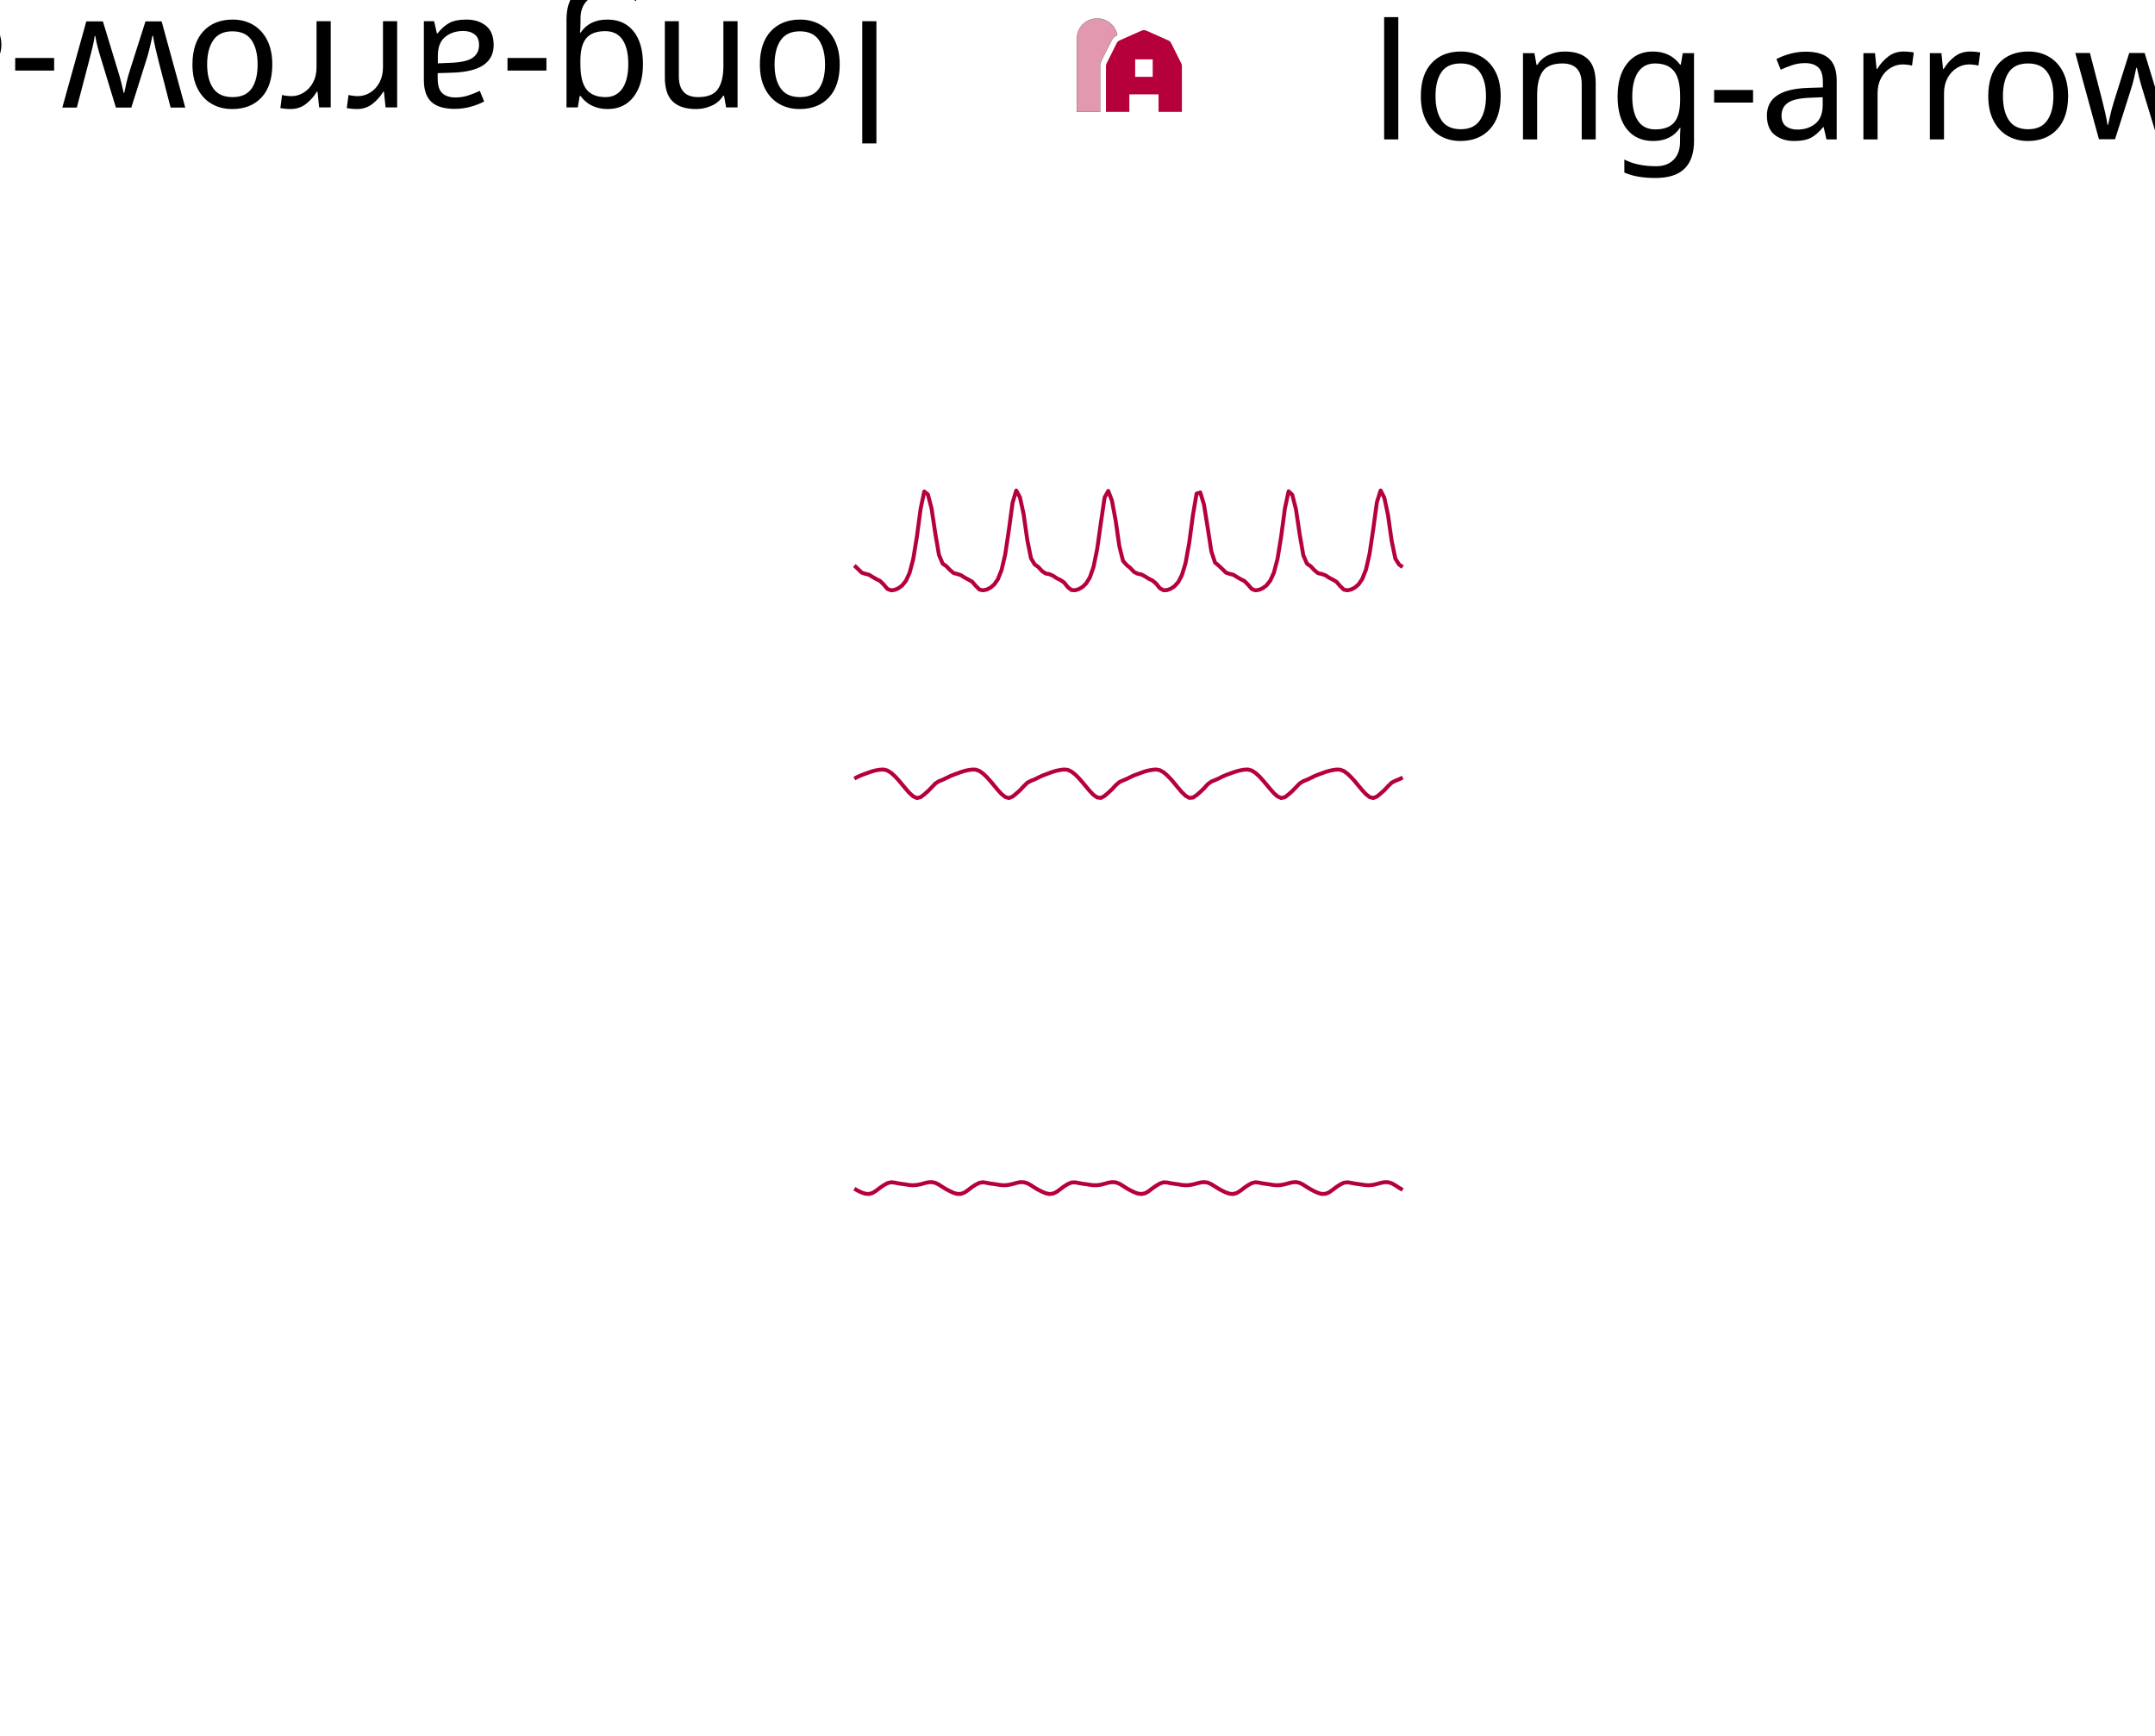
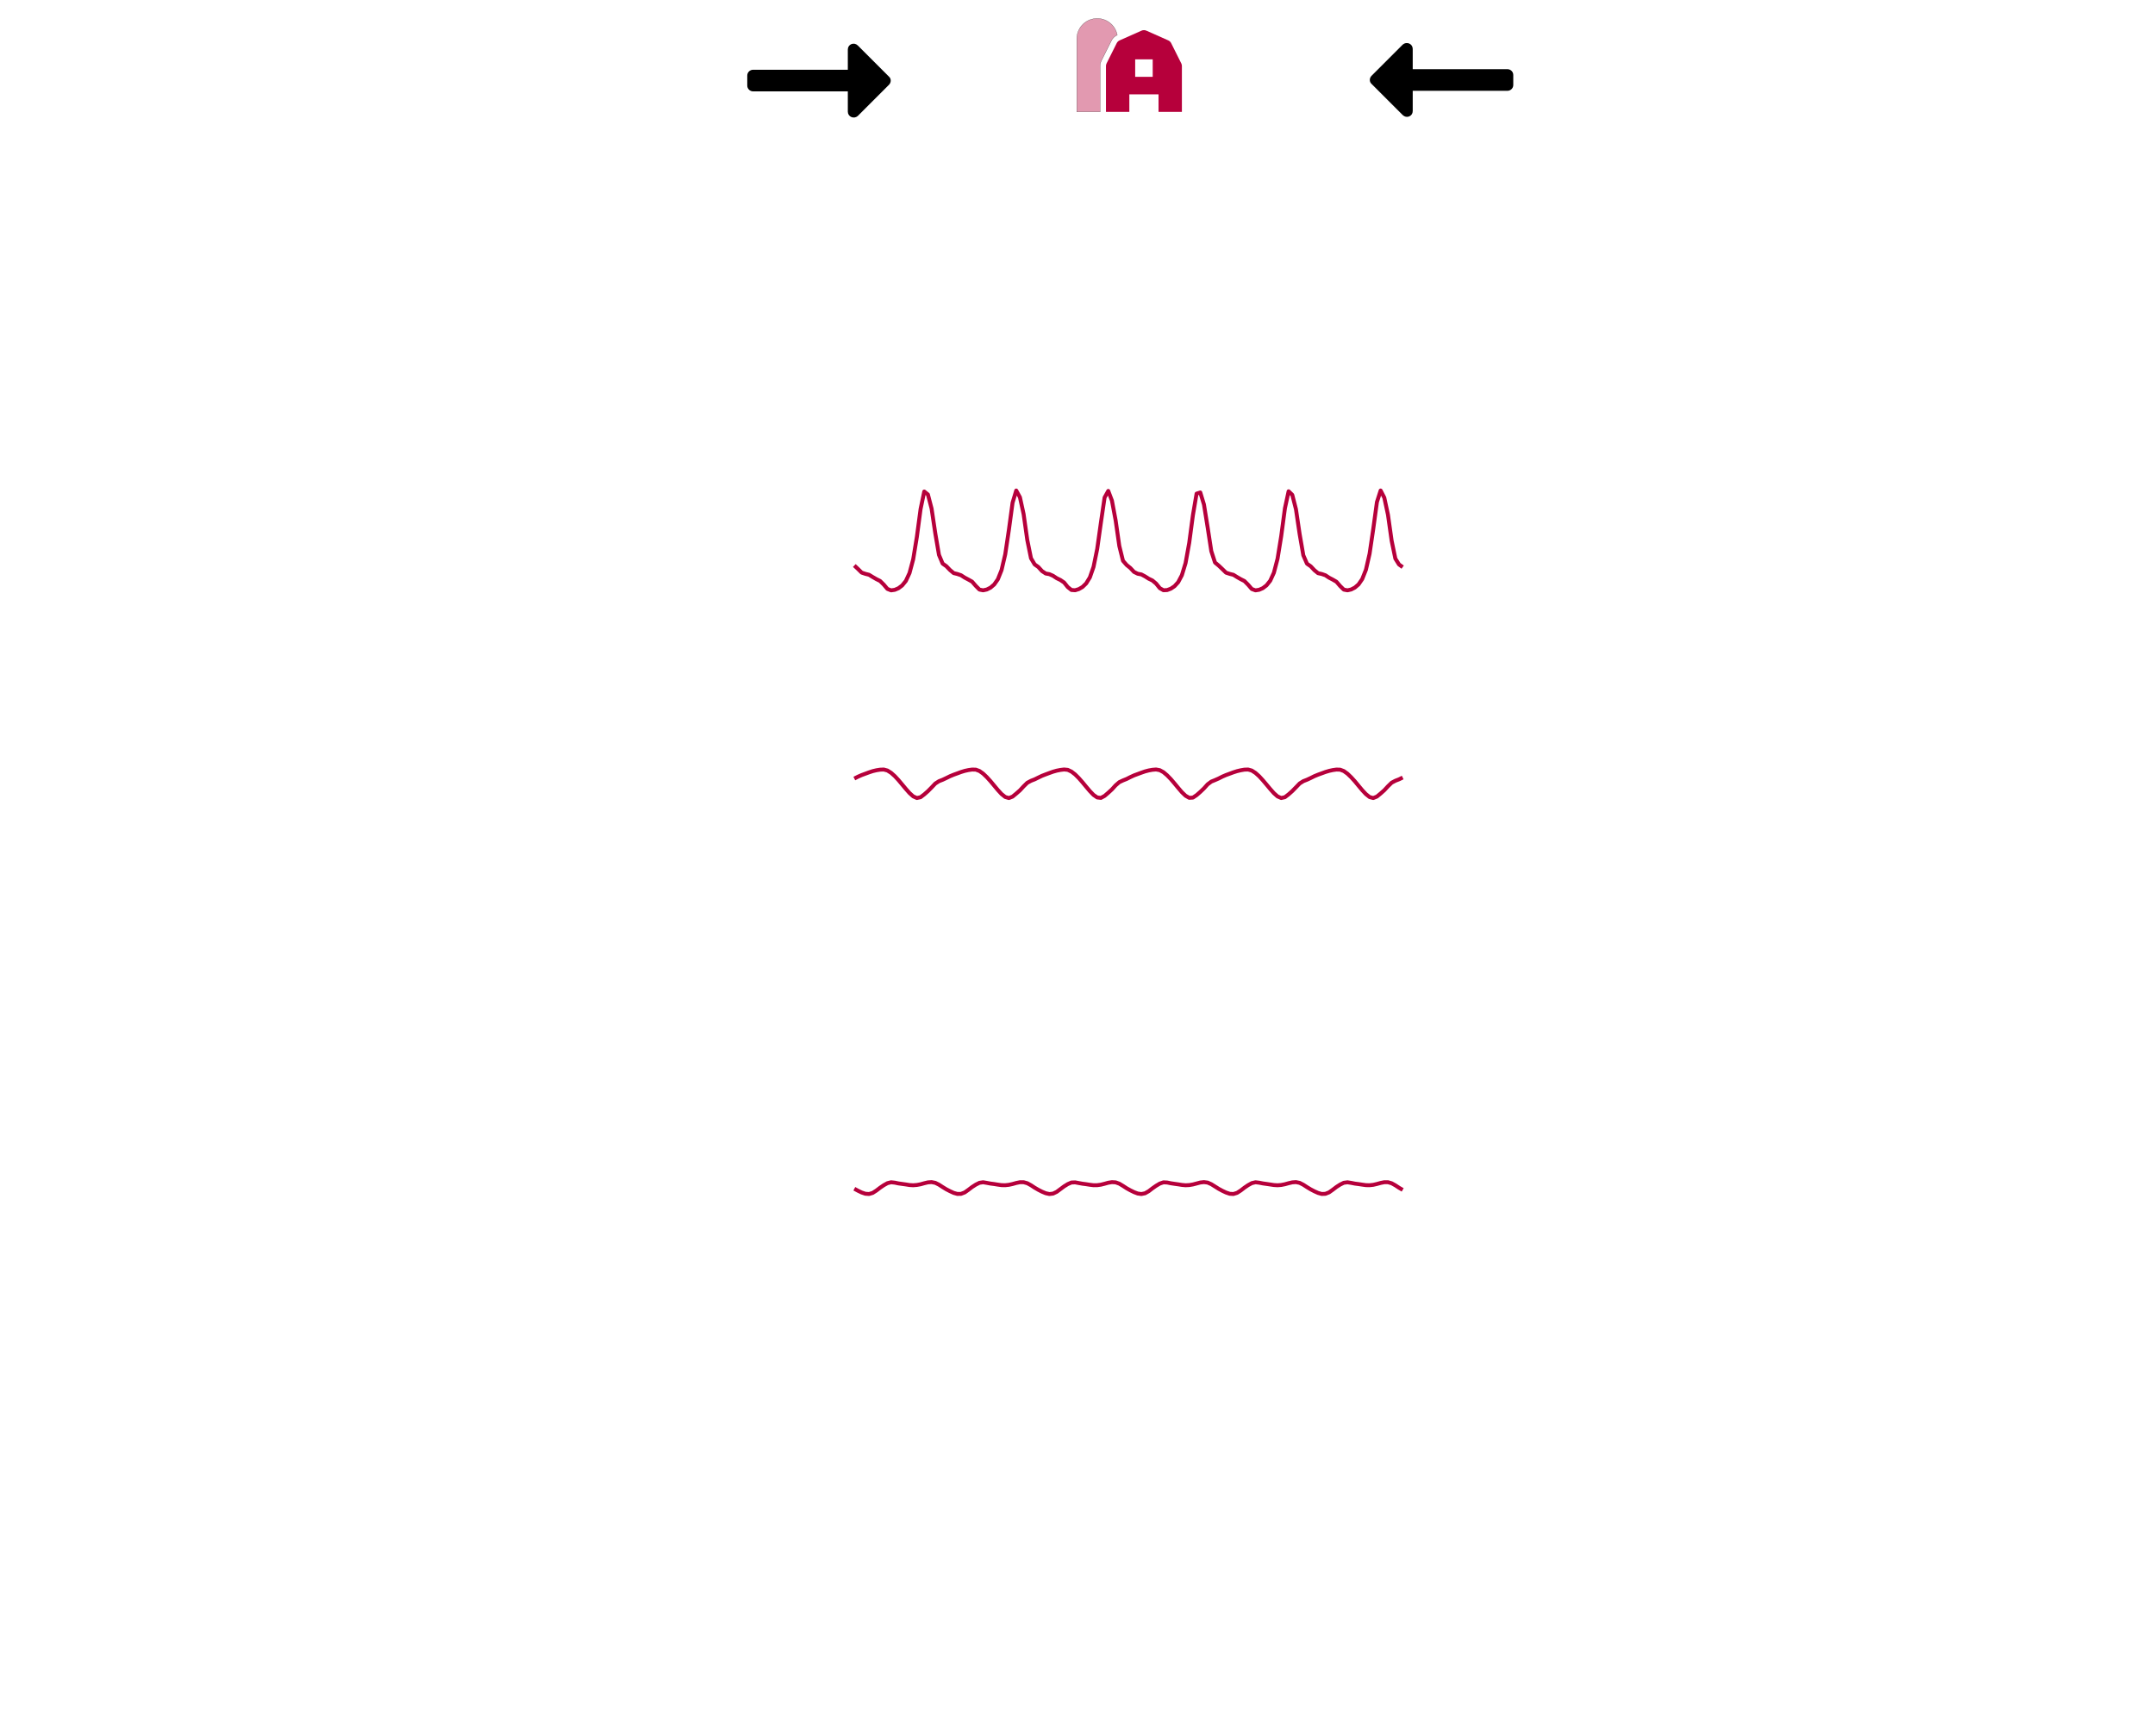
<svg xmlns="http://www.w3.org/2000/svg" viewBox="0 0 587.07 472.839" version="1.1" id="svg692" width="587.07" height="472.839">
  <defs id="defs4">
    <style type="text/css" id="style2">
    line, polyline, polygon, path, rect, circle {
      fill: none;
      stroke: #000000;
      stroke-linecap: round;
      stroke-linejoin: round;
      stroke-miterlimit: 10.00;
    }
  </style>
  </defs>
  <defs id="defs13">
    <clipPath id="cpNDkuOTJ8MjE0LjI1fDEzMy43MXw1LjQ4">
      <rect x="49.92" y="5.48" width="164.33" height="128.23" id="rect10" style="fill:none;stroke:#000000;stroke-linecap:round;stroke-linejoin:round;stroke-miterlimit:10" />
    </clipPath>
  </defs>
  <defs id="defs54">
    <clipPath id="cpMC4wMHw1NzYuMDB8NDMyLjAwfDAuMDA=">
      <rect x="0" y="0" width="576" height="432" id="rect51" style="fill:none;stroke:#000000;stroke-linecap:round;stroke-linejoin:round;stroke-miterlimit:10" />
    </clipPath>
  </defs>
  <defs id="defs59">
    <clipPath id="cpNDkuOTJ8MjE0LjI1fDI2Ny40MXwxMzkuMTk=">
      <rect x="49.92" y="139.19" width="164.33" height="128.23" id="rect56" style="fill:none;stroke:#000000;stroke-linecap:round;stroke-linejoin:round;stroke-miterlimit:10" />
    </clipPath>
  </defs>
  <defs id="defs103">
    <clipPath id="clipPath101">
      <rect x="0" y="0" width="576" height="432" id="rect99" style="fill:none;stroke:#000000;stroke-linecap:round;stroke-linejoin:round;stroke-miterlimit:10" />
    </clipPath>
  </defs>
  <defs id="defs108">
    <clipPath id="cpNDkuOTJ8MjE0LjI1fDQwMS4xMnwyNzIuODk=">
      <rect x="49.92" y="272.89" width="164.33" height="128.23" id="rect105" style="fill:none;stroke:#000000;stroke-linecap:round;stroke-linejoin:round;stroke-miterlimit:10" />
    </clipPath>
  </defs>
  <defs id="defs152">
    <clipPath id="clipPath150">
      <rect x="0" y="0" width="576" height="432" id="rect148" style="fill:none;stroke:#000000;stroke-linecap:round;stroke-linejoin:round;stroke-miterlimit:10" />
    </clipPath>
  </defs>
  <defs id="defs157">
    <clipPath id="cpMjE5LjczfDM4NC4wNnwxMzMuNzF8NS40OA==">
      <rect x="219.73" y="5.48" width="164.33" height="128.23" id="rect154" style="fill:none;stroke:#000000;stroke-linecap:round;stroke-linejoin:round;stroke-miterlimit:10" />
    </clipPath>
  </defs>
  <polyline points="227.20,118.76 228.20,119.70 229.20,120.69 230.21,121.03 231.21,121.28 232.21,121.89 233.21,122.47 234.22,122.97 235.22,123.96 236.22,125.14 237.22,125.53 238.23,125.38 239.23,124.95 240.23,124.20 241.24,122.96 242.24,120.81 243.24,117.06 244.24,110.96 245.25,103.38 246.25,98.60 247.25,99.41 248.25,103.25 249.26,110.00 250.26,115.86 251.26,118.24 252.26,118.94 253.27,119.99 254.27,120.83 255.27,121.07 256.27,121.41 257.28,122.06 258.28,122.59 259.28,123.15 260.29,124.31 261.29,125.32 262.29,125.52 263.29,125.30 264.30,124.79 265.30,123.94 266.30,122.52 267.30,120.03 268.31,115.73 269.31,109.04 270.31,101.66 271.31,98.33 272.32,100.18 273.32,104.75 274.32,111.81 275.33,116.78 276.33,118.46 277.33,119.17 278.33,120.27 279.34,120.94 280.34,121.12 281.34,121.56 282.34,122.22 283.35,122.71 284.35,123.39 285.35,124.64 286.35,125.43 287.36,125.50 288.36,125.19 289.36,124.61 290.36,123.64 291.37,122.00 292.37,119.13 293.37,114.23 294.38,107.05 295.38,100.24 296.38,98.44 297.38,101.08 298.39,106.47 299.39,113.44 300.39,117.47 301.39,118.62 302.40,119.44 303.40,120.51 304.40,121.00 305.40,121.19 306.41,121.73 307.41,122.36 308.41,122.84 309.41,123.68 310.42,124.93 311.42,125.50 312.42,125.45 313.43,125.07 314.43,124.40 315.43,123.30 316.43,121.41 317.44,118.10 318.44,112.56 319.44,105.06 320.44,99.18 321.45,98.86 322.45,102.14 323.45,108.34 324.45,114.84 325.46,117.95 326.46,118.78 327.46,119.73 328.46,120.71 329.47,121.04 330.47,121.29 331.47,121.91 332.48,122.49 333.48,122.99 334.48,124.00 335.48,125.16 336.49,125.53 337.49,125.37 338.49,124.93 339.49,124.17 340.50,122.91 341.50,120.73 342.50,116.91 343.50,110.74 344.51,103.17 345.51,98.54 346.51,99.50 347.51,103.41 348.52,110.22 349.52,115.98 350.52,118.27 351.53,118.97 352.53,120.03 353.53,120.85 354.53,121.07 355.54,121.42 356.54,122.08 357.54,122.60 358.54,123.18 359.55,124.35 360.55,125.33 361.55,125.52 362.55,125.29 363.56,124.77 364.56,123.91 365.56,122.46 366.57,119.93 367.57,115.56 368.57,108.81 369.57,101.48 370.58,98.33 371.58,100.28 372.58,104.94 373.58,112.01 374.59,116.88 375.59,118.48 376.59,119.20 " style="fill:none;stroke:#b6003b;stroke-width:1.07;stroke-linecap:butt;stroke-linejoin:round;stroke-miterlimit:10" clip-path="url(#cpMjE5LjczfDM4NC4wNnwxMzMuNzF8NS40OA==)" id="polyline191" transform="translate(5.535,35.30408)" />
  <defs id="defs199">
    <clipPath id="clipPath197">
      <rect x="0" y="0" width="576" height="432" id="rect195" style="fill:none;stroke:#000000;stroke-linecap:round;stroke-linejoin:round;stroke-miterlimit:10" />
    </clipPath>
  </defs>
  <defs id="defs204">
    <clipPath id="cpMjE5LjczfDM4NC4wNnwyNjcuNDF8MTM5LjE5">
      <rect x="219.73" y="139.19" width="164.33" height="128.23" id="rect201" style="fill:none;stroke:#000000;stroke-linecap:round;stroke-linejoin:round;stroke-miterlimit:10" />
    </clipPath>
  </defs>
  <polyline points="227.20,176.80 228.20,176.29 229.20,175.85 230.21,175.48 231.21,175.11 232.21,174.78 233.21,174.54 234.22,174.38 235.22,174.34 236.22,174.61 237.22,175.24 238.23,176.14 239.23,177.22 240.23,178.41 241.24,179.62 242.24,180.75 243.24,181.65 244.24,182.10 245.25,181.88 246.25,181.12 247.25,180.24 248.25,179.23 249.26,178.16 250.26,177.52 251.26,177.13 252.26,176.66 253.27,176.16 254.27,175.75 255.27,175.39 256.27,175.02 257.28,174.71 258.28,174.49 259.28,174.35 260.29,174.37 261.29,174.74 262.29,175.45 263.29,176.41 264.30,177.52 265.30,178.72 266.30,179.92 267.30,181.01 268.31,181.82 269.31,182.11 270.31,181.72 271.31,180.90 272.32,180.01 273.32,178.93 274.32,177.95 275.33,177.41 276.33,177.02 277.33,176.53 278.33,176.05 279.34,175.66 280.34,175.29 281.34,174.93 282.34,174.65 283.35,174.45 284.35,174.33 285.35,174.43 286.35,174.90 287.36,175.68 288.36,176.68 289.36,177.82 290.36,179.03 291.37,180.22 292.37,181.26 293.37,181.95 294.38,182.07 295.38,181.53 296.38,180.67 297.38,179.75 298.39,178.64 299.39,177.78 300.39,177.31 301.39,176.91 302.40,176.40 303.40,175.94 304.40,175.57 305.40,175.20 306.41,174.85 307.41,174.59 308.41,174.41 309.41,174.33 310.42,174.52 311.42,175.07 312.42,175.92 313.43,176.96 314.43,178.13 315.43,179.34 316.43,180.51 317.44,181.48 318.44,182.05 319.44,181.99 320.44,181.32 321.45,180.44 322.45,179.48 323.45,178.37 324.45,177.63 325.46,177.22 326.46,176.78 327.46,176.27 328.46,175.84 329.47,175.47 330.47,175.10 331.47,174.78 332.48,174.54 333.48,174.37 334.48,174.34 335.48,174.62 336.49,175.27 337.49,176.17 338.49,177.26 339.49,178.44 340.50,179.65 341.50,180.78 342.50,181.67 343.50,182.10 344.51,181.87 345.51,181.10 346.51,180.21 347.51,179.19 348.52,178.14 349.52,177.51 350.52,177.12 351.53,176.65 352.53,176.15 353.53,175.74 354.53,175.38 355.54,175.01 356.54,174.71 357.54,174.49 358.54,174.35 359.55,174.38 360.55,174.76 361.55,175.48 362.55,176.44 363.56,177.55 364.56,178.76 365.56,179.96 366.57,181.04 367.57,181.84 368.57,182.11 369.57,181.70 370.58,180.87 371.58,179.98 372.58,178.90 373.58,177.93 374.59,177.40 375.59,177.01 376.59,176.52 " style="fill:none;stroke:#b6003b;stroke-width:1.07;stroke-linecap:butt;stroke-linejoin:round;stroke-miterlimit:10" clip-path="url(#cpMjE5LjczfDM4NC4wNnwyNjcuNDF8MTM5LjE5)" id="polyline240" transform="translate(5.535,35.30408)" />
  <defs id="defs248">
    <clipPath id="clipPath246">
      <rect x="0" y="0" width="576" height="432" id="rect244" style="fill:none;stroke:#000000;stroke-linecap:round;stroke-linejoin:round;stroke-miterlimit:10" />
    </clipPath>
  </defs>
  <defs id="defs253">
    <clipPath id="cpMjE5LjczfDM4NC4wNnw0MDEuMTJ8MjcyLjg5">
      <rect x="219.73" y="272.89" width="164.33" height="128.23" id="rect250" style="fill:none;stroke:#000000;stroke-linecap:round;stroke-linejoin:round;stroke-miterlimit:10" />
    </clipPath>
  </defs>
  <polyline points="227.20,288.55 228.20,289.09 229.20,289.57 230.21,289.91 231.21,289.98 232.21,289.68 233.21,289.04 234.22,288.27 235.22,287.59 236.22,287.03 237.22,286.78 238.23,286.89 239.23,287.10 240.23,287.24 241.24,287.38 242.24,287.54 243.24,287.60 244.24,287.52 245.25,287.33 246.25,287.05 247.25,286.81 248.25,286.74 249.26,286.94 250.26,287.44 251.26,288.09 252.26,288.70 253.27,289.22 254.27,289.68 255.27,289.96 256.27,289.94 257.28,289.55 258.28,288.84 259.28,288.08 260.29,287.43 261.29,286.93 262.29,286.78 263.29,286.95 264.30,287.14 265.30,287.27 266.30,287.43 267.30,287.57 268.31,287.59 269.31,287.48 270.31,287.26 271.31,286.98 272.32,286.77 273.32,286.77 274.32,287.05 275.33,287.60 276.33,288.26 277.33,288.84 278.33,289.35 279.34,289.77 280.34,289.99 281.34,289.87 282.34,289.39 283.35,288.64 284.35,287.90 285.35,287.28 286.35,286.85 287.36,286.81 288.36,287.00 289.36,287.18 290.36,287.31 291.37,287.47 292.37,287.59 293.37,287.58 294.38,287.44 295.38,287.19 296.38,286.91 297.38,286.75 298.39,286.81 299.39,287.17 300.39,287.77 301.39,288.42 302.40,288.98 303.40,289.47 304.40,289.85 305.40,289.99 306.41,289.78 307.41,289.21 308.41,288.44 309.41,287.74 310.42,287.14 311.42,286.80 312.42,286.85 313.43,287.06 314.43,287.21 315.43,287.35 316.43,287.51 317.44,287.60 318.44,287.55 319.44,287.38 320.44,287.12 321.45,286.85 322.45,286.74 323.45,286.87 324.45,287.31 325.46,287.94 326.46,288.57 327.46,289.11 328.46,289.58 329.47,289.92 330.47,289.98 331.47,289.67 332.48,289.02 333.48,288.25 334.48,287.57 335.48,287.02 336.49,286.78 337.49,286.90 338.49,287.10 339.49,287.24 340.50,287.39 341.50,287.54 342.50,287.60 343.50,287.52 344.51,287.32 345.51,287.04 346.51,286.81 347.51,286.74 348.52,286.95 349.52,287.46 350.52,288.11 351.53,288.72 352.53,289.24 353.53,289.69 354.53,289.97 355.54,289.93 356.54,289.53 357.54,288.82 358.54,288.06 359.55,287.41 360.55,286.92 361.55,286.79 362.55,286.95 363.56,287.15 364.56,287.28 365.56,287.43 366.57,287.57 367.57,287.59 368.57,287.48 369.57,287.25 370.58,286.97 371.58,286.77 372.58,286.77 373.58,287.06 374.59,287.62 375.59,288.28 376.59,288.86 " style="fill:none;stroke:#b6003b;stroke-width:1.07;stroke-linecap:butt;stroke-linejoin:round;stroke-miterlimit:10" clip-path="url(#cpMjE5LjczfDM4NC4wNnw0MDEuMTJ8MjcyLjg5)" id="polyline289" transform="translate(5.535,35.30408)" />
  <defs id="defs297">
    <clipPath id="clipPath295">
      <rect x="0" y="0" width="576" height="432" id="rect293" style="fill:none;stroke:#000000;stroke-linecap:round;stroke-linejoin:round;stroke-miterlimit:10" />
    </clipPath>
  </defs>
  <defs id="defs302">
    <clipPath id="cpMzg5LjU0fDU1My44N3wxMzMuNzF8NS40OA==">
      <rect x="389.54" y="5.48" width="164.33" height="128.23" id="rect299" style="fill:none;stroke:#000000;stroke-linecap:round;stroke-linejoin:round;stroke-miterlimit:10" />
    </clipPath>
  </defs>
  <defs id="defs344">
    <clipPath id="clipPath342">
      <rect x="0" y="0" width="576" height="432" id="rect340" style="fill:none;stroke:#000000;stroke-linecap:round;stroke-linejoin:round;stroke-miterlimit:10" />
    </clipPath>
  </defs>
  <defs id="defs349">
    <clipPath id="cpMzg5LjU0fDU1My44N3wyNjcuNDF8MTM5LjE5">
      <rect x="389.54" y="139.19" width="164.33" height="128.23" id="rect346" style="fill:none;stroke:#000000;stroke-linecap:round;stroke-linejoin:round;stroke-miterlimit:10" />
    </clipPath>
  </defs>
  <defs id="defs393">
    <clipPath id="clipPath391">
      <rect x="0" y="0" width="576" height="432" id="rect389" style="fill:none;stroke:#000000;stroke-linecap:round;stroke-linejoin:round;stroke-miterlimit:10" />
    </clipPath>
  </defs>
  <defs id="defs398">
    <clipPath id="cpMzg5LjU0fDU1My44N3w0MDEuMTJ8MjcyLjg5">
      <rect x="389.54" y="272.89" width="164.33" height="128.23" id="rect395" style="fill:none;stroke:#000000;stroke-linecap:round;stroke-linejoin:round;stroke-miterlimit:10" />
    </clipPath>
  </defs>
  <defs id="defs442">
    <clipPath id="clipPath440">
      <rect x="0" y="0" width="576" height="432" id="rect438" style="fill:none;stroke:#000000;stroke-linecap:round;stroke-linejoin:round;stroke-miterlimit:10" />
    </clipPath>
  </defs>
  <defs id="defs447">
    <clipPath id="cpNDkuOTJ8MjE0LjI1fDUuNDh8NS40OA==">
      <rect x="49.92" y="5.48" width="164.33" height="0" id="rect444" style="fill:none;stroke:#000000;stroke-linecap:round;stroke-linejoin:round;stroke-miterlimit:10" />
    </clipPath>
  </defs>
  <defs id="defs453">
    <clipPath id="clipPath451">
      <rect x="0" y="0" width="576" height="432" id="rect449" style="fill:none;stroke:#000000;stroke-linecap:round;stroke-linejoin:round;stroke-miterlimit:10" />
    </clipPath>
  </defs>
  <defs id="defs458">
    <clipPath id="cpMjE5LjczfDM4NC4wNnw1LjQ4fDUuNDg=">
      <rect x="219.73" y="5.48" width="164.33" height="0" id="rect455" style="fill:none;stroke:#000000;stroke-linecap:round;stroke-linejoin:round;stroke-miterlimit:10" />
    </clipPath>
  </defs>
  <defs id="defs464">
    <clipPath id="clipPath462">
      <rect x="0" y="0" width="576" height="432" id="rect460" style="fill:none;stroke:#000000;stroke-linecap:round;stroke-linejoin:round;stroke-miterlimit:10" />
    </clipPath>
  </defs>
  <defs id="defs469">
    <clipPath id="cpMzg5LjU0fDU1My44N3w1LjQ4fDUuNDg=">
      <rect x="389.54" y="5.48" width="164.33" height="0" id="rect466" style="fill:none;stroke:#000000;stroke-linecap:round;stroke-linejoin:round;stroke-miterlimit:10" />
    </clipPath>
  </defs>
  <defs id="defs475">
    <clipPath id="clipPath473">
      <rect x="0" y="0" width="576" height="432" id="rect471" style="fill:none;stroke:#000000;stroke-linecap:round;stroke-linejoin:round;stroke-miterlimit:10" />
    </clipPath>
  </defs>
  <defs id="defs480">
    <clipPath id="cpNTUzLjg3fDU3MC41MnwxMzMuNzF8NS40OA==">
      <rect x="553.87" y="5.48" width="16.65" height="128.23" id="rect477" style="fill:none;stroke:#000000;stroke-linecap:round;stroke-linejoin:round;stroke-miterlimit:10" />
    </clipPath>
  </defs>
  <defs id="defs492">
    <clipPath id="clipPath490">
      <rect x="0" y="0" width="576" height="432" id="rect488" style="fill:none;stroke:#000000;stroke-linecap:round;stroke-linejoin:round;stroke-miterlimit:10" />
    </clipPath>
  </defs>
  <defs id="defs497">
    <clipPath id="cpNTUzLjg3fDU3MC41MnwyNjcuNDF8MTM5LjE5">
      <rect x="553.87" y="139.19" width="16.65" height="128.23" id="rect494" style="fill:none;stroke:#000000;stroke-linecap:round;stroke-linejoin:round;stroke-miterlimit:10" />
    </clipPath>
  </defs>
  <defs id="defs509">
    <clipPath id="clipPath507">
      <rect x="0" y="0" width="576" height="432" id="rect505" style="fill:none;stroke:#000000;stroke-linecap:round;stroke-linejoin:round;stroke-miterlimit:10" />
    </clipPath>
  </defs>
  <defs id="defs514">
    <clipPath id="cpNTUzLjg3fDU3MC41Mnw0MDEuMTJ8MjcyLjg5">
      <rect x="553.87" y="272.89" width="16.65" height="128.23" id="rect511" style="fill:none;stroke:#000000;stroke-linecap:round;stroke-linejoin:round;stroke-miterlimit:10" />
    </clipPath>
  </defs>
  <defs id="defs526">
    <clipPath id="clipPath524">
      <rect x="0" y="0" width="576" height="432" id="rect522" style="fill:none;stroke:#000000;stroke-linecap:round;stroke-linejoin:round;stroke-miterlimit:10" />
    </clipPath>
  </defs>
-   <text xml:space="preserve" style="font-style:normal;font-variant:normal;font-weight:normal;font-stretch:normal;font-size:43.827px;line-height:1.25;font-family:'Font Awesome 5 Pro';-inkscape-font-specification:'Font Awesome 5 Pro';letter-spacing:0px;word-spacing:0px;fill:#000000;fill-opacity:1;stroke:none;stroke-width:1.096" x="373.353" y="37.972" id="text1574-9-6">
-     <tspan x="373.353" y="37.972" style="stroke-width:1.096" id="tspan1669-2">long-arrow-alt-left</tspan>
-   </text>
-   <text xml:space="preserve" style="font-style:normal;font-variant:normal;font-weight:normal;font-stretch:normal;font-size:43.827px;line-height:1.25;font-family:'Font Awesome 5 Pro';-inkscape-font-specification:'Font Awesome 5 Pro';letter-spacing:0px;word-spacing:0px;fill:#000000;fill-opacity:1;stroke:none;stroke-width:1.096" x="-242.471" y="-5.768" id="text1574-9-6-6" transform="scale(-1)">
-     <tspan x="-242.471" y="-5.768" style="stroke-width:1.096" id="tspan1669-2-4">long-arrow-alt-left</tspan>
-   </text>
+   <g aria-label="long-arrow-alt-left" style="font-style:normal;font-variant:normal;font-weight:normal;font-stretch:normal;font-size:43.827px;line-height:1.25;font-family:'Font Awesome 5 Pro';-inkscape-font-specification:'Font Awesome 5 Pro';letter-spacing:0px;word-spacing:0px;fill:#000000;fill-opacity:1;stroke:none;stroke-width:1.096" id="text1574-9-6">
+     <path d="m 382.512,12.549 -8.474,8.474 c -0.428,0.428 -0.428,1.113 0,1.455 l 8.474,8.474 c 0.685,0.685 1.798,0.257 1.798,-0.685 v -6.078 h 26.365 c 0.514,0 1.027,-0.428 1.027,-1.027 v -2.739 c 0,-0.599 -0.514,-1.027 -1.027,-1.027 H 384.31 V 13.319 c 0,-0.942 -1.113,-1.37 -1.798,-0.77 z" style="stroke-width:1.096;fill:#000000;fill-opacity:1" id="path1038" />
+   </g>
+   <g aria-label="long-arrow-alt-left" transform="scale(-1)" style="font-style:normal;font-variant:normal;font-weight:normal;font-stretch:normal;font-size:43.827px;line-height:1.25;font-family:'Font Awesome 5 Pro';-inkscape-font-specification:'Font Awesome 5 Pro';letter-spacing:0px;word-spacing:0px;fill:#000000;fill-opacity:1;stroke:none;stroke-width:1.096" id="text1574-9-6-6">
+     <path d="m -233.311,-31.191 -8.474,8.474 c -0.428,0.428 -0.428,1.113 0,1.455 l 8.474,8.474 c 0.685,0.685 1.798,0.257 1.798,-0.685 v -6.078 h 26.365 c 0.514,0 1.027,-0.428 1.027,-1.027 v -2.739 c 0,-0.599 -0.514,-1.027 -1.027,-1.027 h -26.365 v -6.078 c 0,-0.942 -1.113,-1.37 -1.798,-0.77 z" style="stroke-width:1.096;fill:#000000;fill-opacity:1" id="path1035" />
+   </g>
  <g id="g1826" transform="translate(21.63678,60.16858)">
    <path style="fill:#b6003b;fill-opacity:0.4;stroke:#000000;stroke-width:0.05;stroke-linecap:round;stroke-linejoin:round;stroke-miterlimit:10" id="path6-03-4-5" class="fa-secondary" d="m 281.16,-49.128 -2.758,5.519 a 3.2,3.2 0 0 0 -0.336,1.422 v 12.503 h -6.364 v -19.888 a 5.565,5.565 0 0 1 11.031,-1.049 l -0.018,0.009 a 3.188,3.188 0 0 0 -1.554,1.485 z" />
    <path style="fill:#b6003b;fill-opacity:1;stroke:none;stroke-width:0.05;stroke-linecap:round;stroke-linejoin:round;stroke-miterlimit:10;stroke-opacity:1" id="path8-3-7-8" class="fa-primary" d="m 300.172,-42.899 -2.759,-5.519 a 1.591,1.591 0 0 0 -0.777,-0.742 l -5.992,-2.662 a 1.591,1.591 0 0 0 -1.293,0 l -5.992,2.663 a 1.591,1.591 0 0 0 -0.777,0.742 l -2.759,5.519 a 1.595,1.595 0 0 0 -0.168,0.711 v 12.503 h 6.364 v -4.773 h 7.955 v 4.773 h 6.364 v -12.503 a 1.595,1.595 0 0 0 -0.168,-0.712 z m -7.787,3.668 h -4.773 v -4.773 h 4.773 z" />
  </g>
</svg>
